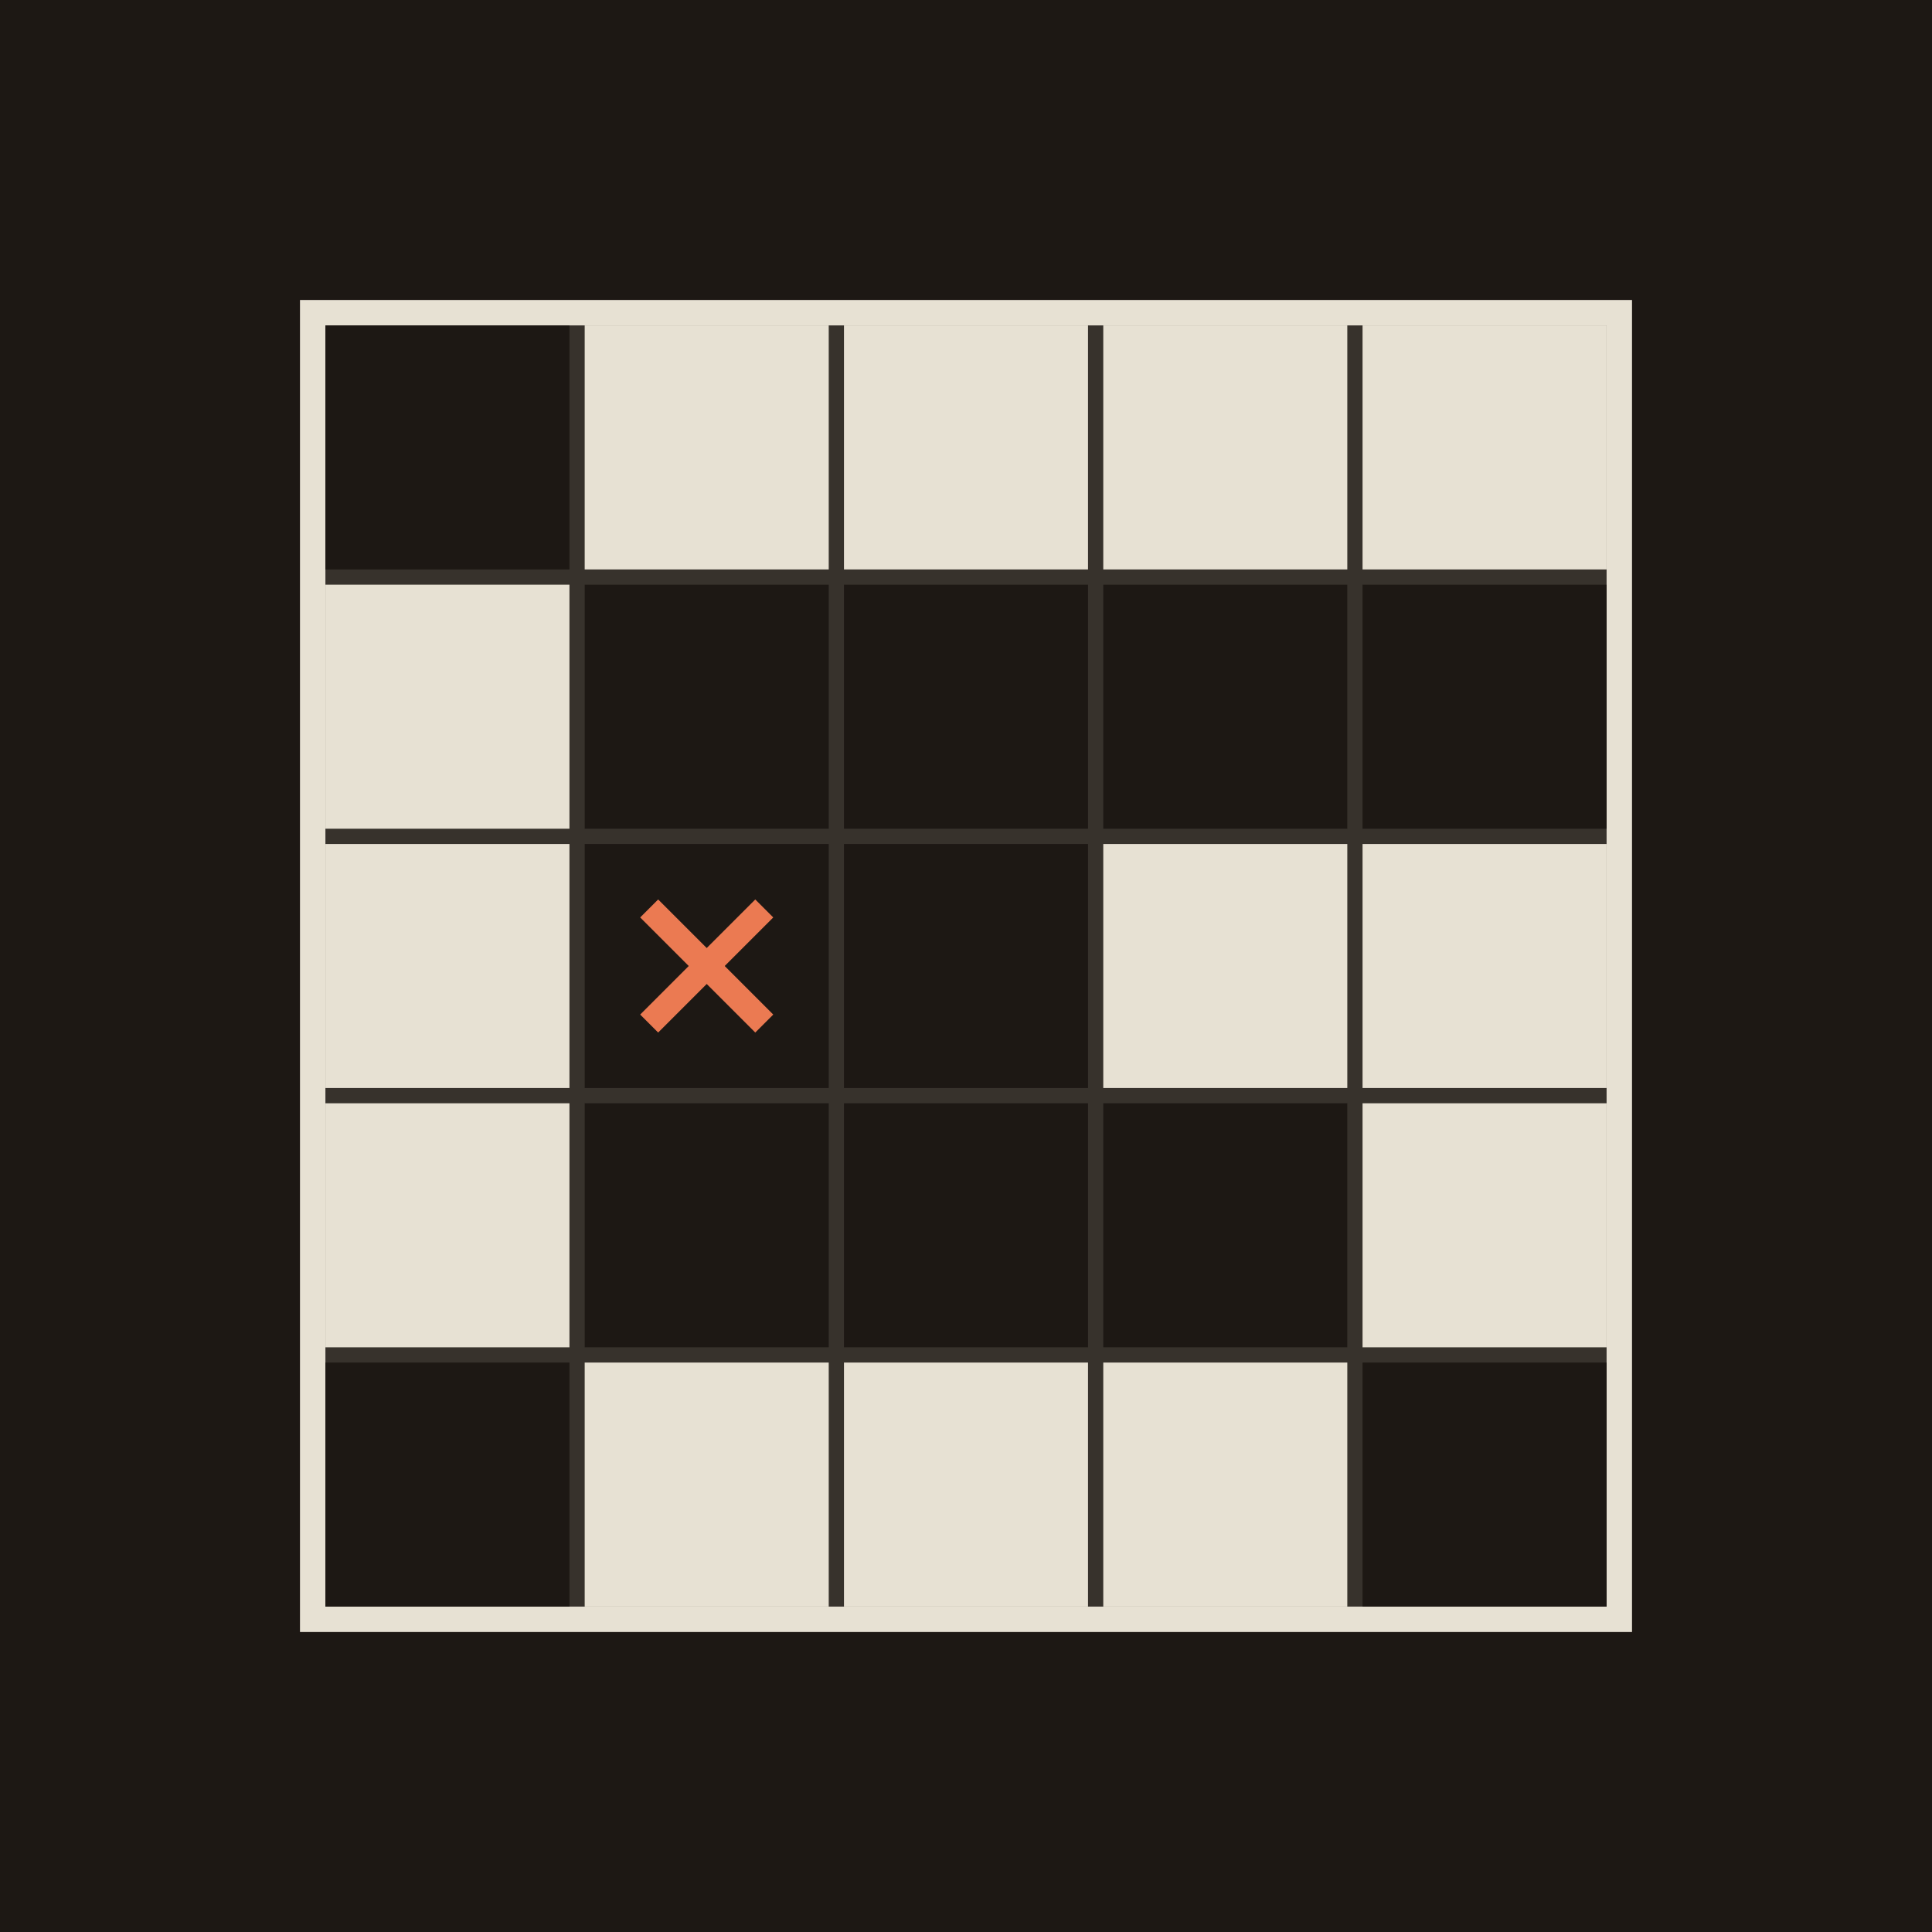
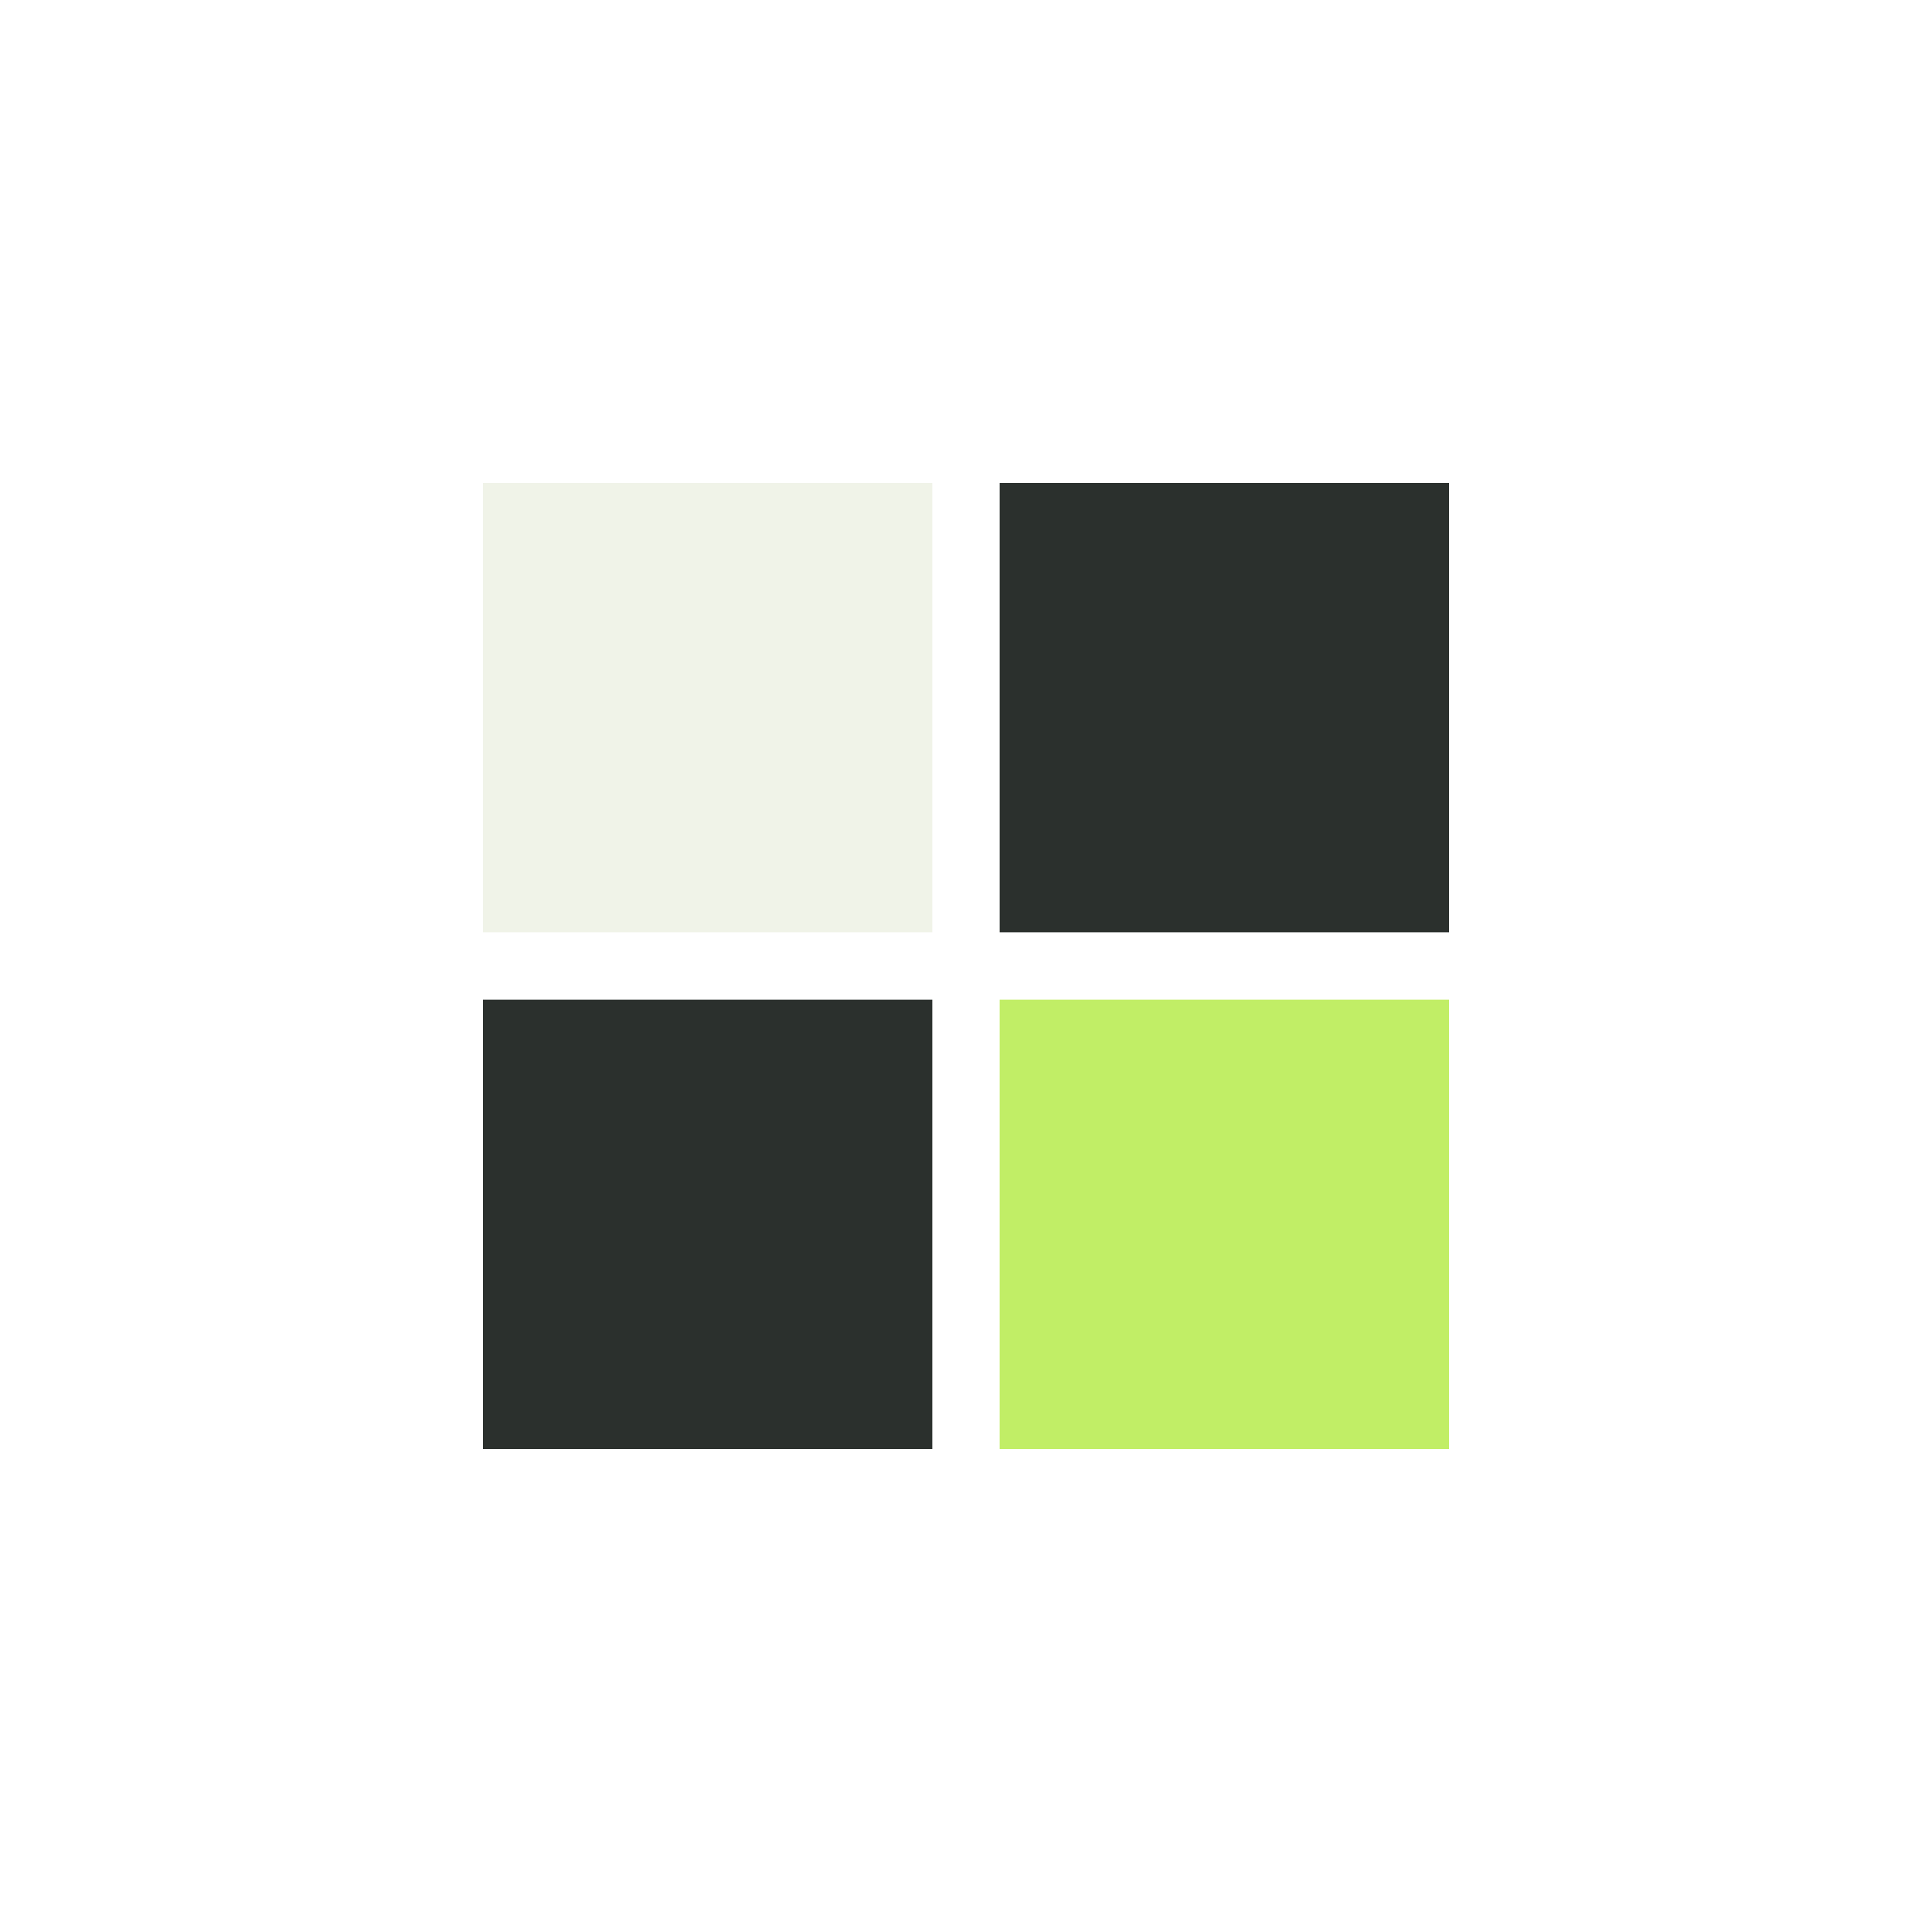
- <svg xmlns="http://www.w3.org/2000/svg" width="1024" height="1024" viewBox="0 0 1024 1024" shape-rendering="geometricPrecision">
-   <rect width="1024" height="1024" fill="#1D1814" />
-   <rect x="159" y="159" width="706" height="706" fill="#E7E1D3" />
-   <rect x="172.473" y="172.473" width="679.053" height="679.053" fill="#37322C" />
-   <rect x="172.473" y="172.473" width="129.344" height="129.344" fill="#1D1814" />
-   <rect x="309.901" y="172.473" width="129.344" height="129.344" fill="#E7E1D3" />
-   <rect x="447.328" y="172.473" width="129.344" height="129.344" fill="#E7E1D3" />
-   <rect x="584.756" y="172.473" width="129.344" height="129.344" fill="#E7E1D3" />
-   <rect x="722.183" y="172.473" width="129.344" height="129.344" fill="#E7E1D3" />
-   <rect x="172.473" y="309.901" width="129.344" height="129.344" fill="#E7E1D3" />
-   <rect x="309.901" y="309.901" width="129.344" height="129.344" fill="#1D1814" />
-   <rect x="447.328" y="309.901" width="129.344" height="129.344" fill="#1D1814" />
-   <rect x="584.756" y="309.901" width="129.344" height="129.344" fill="#1D1814" />
-   <rect x="722.183" y="309.901" width="129.344" height="129.344" fill="#1D1814" />
-   <rect x="172.473" y="447.328" width="129.344" height="129.344" fill="#E7E1D3" />
-   <rect x="309.901" y="447.328" width="129.344" height="129.344" fill="#1D1814" />
-   <line x1="344.069" y1="481.496" x2="405.076" y2="542.504" stroke="#EB7A52" stroke-width="13.473" />
-   <line x1="405.076" y1="481.496" x2="344.069" y2="542.504" stroke="#EB7A52" stroke-width="13.473" />
-   <rect x="447.328" y="447.328" width="129.344" height="129.344" fill="#1D1814" />
-   <rect x="584.756" y="447.328" width="129.344" height="129.344" fill="#E7E1D3" />
-   <rect x="722.183" y="447.328" width="129.344" height="129.344" fill="#E7E1D3" />
-   <rect x="172.473" y="584.756" width="129.344" height="129.344" fill="#E7E1D3" />
-   <rect x="309.901" y="584.756" width="129.344" height="129.344" fill="#1D1814" />
-   <rect x="447.328" y="584.756" width="129.344" height="129.344" fill="#1D1814" />
-   <rect x="584.756" y="584.756" width="129.344" height="129.344" fill="#1D1814" />
-   <rect x="722.183" y="584.756" width="129.344" height="129.344" fill="#E7E1D3" />
-   <rect x="172.473" y="722.183" width="129.344" height="129.344" fill="#1D1814" />
-   <rect x="309.901" y="722.183" width="129.344" height="129.344" fill="#E7E1D3" />
-   <rect x="447.328" y="722.183" width="129.344" height="129.344" fill="#E7E1D3" />
-   <rect x="584.756" y="722.183" width="129.344" height="129.344" fill="#E7E1D3" />
-   <rect x="722.183" y="722.183" width="129.344" height="129.344" fill="#1D1814" />
+ <svg xmlns="http://www.w3.org/2000/svg" width="1024" height="1024" viewBox="0 0 1024 1024">
+   <rect x="256.000" y="256.000" width="238.140" height="238.140" fill="#F0F3E8" />
+   <rect x="529.860" y="256.000" width="238.140" height="238.140" fill="#2B302D" />
+   <rect x="256.000" y="529.860" width="238.140" height="238.140" fill="#2B302D" />
+   <rect x="529.860" y="529.860" width="238.140" height="238.140" fill="#C1EE66" />
</svg>
